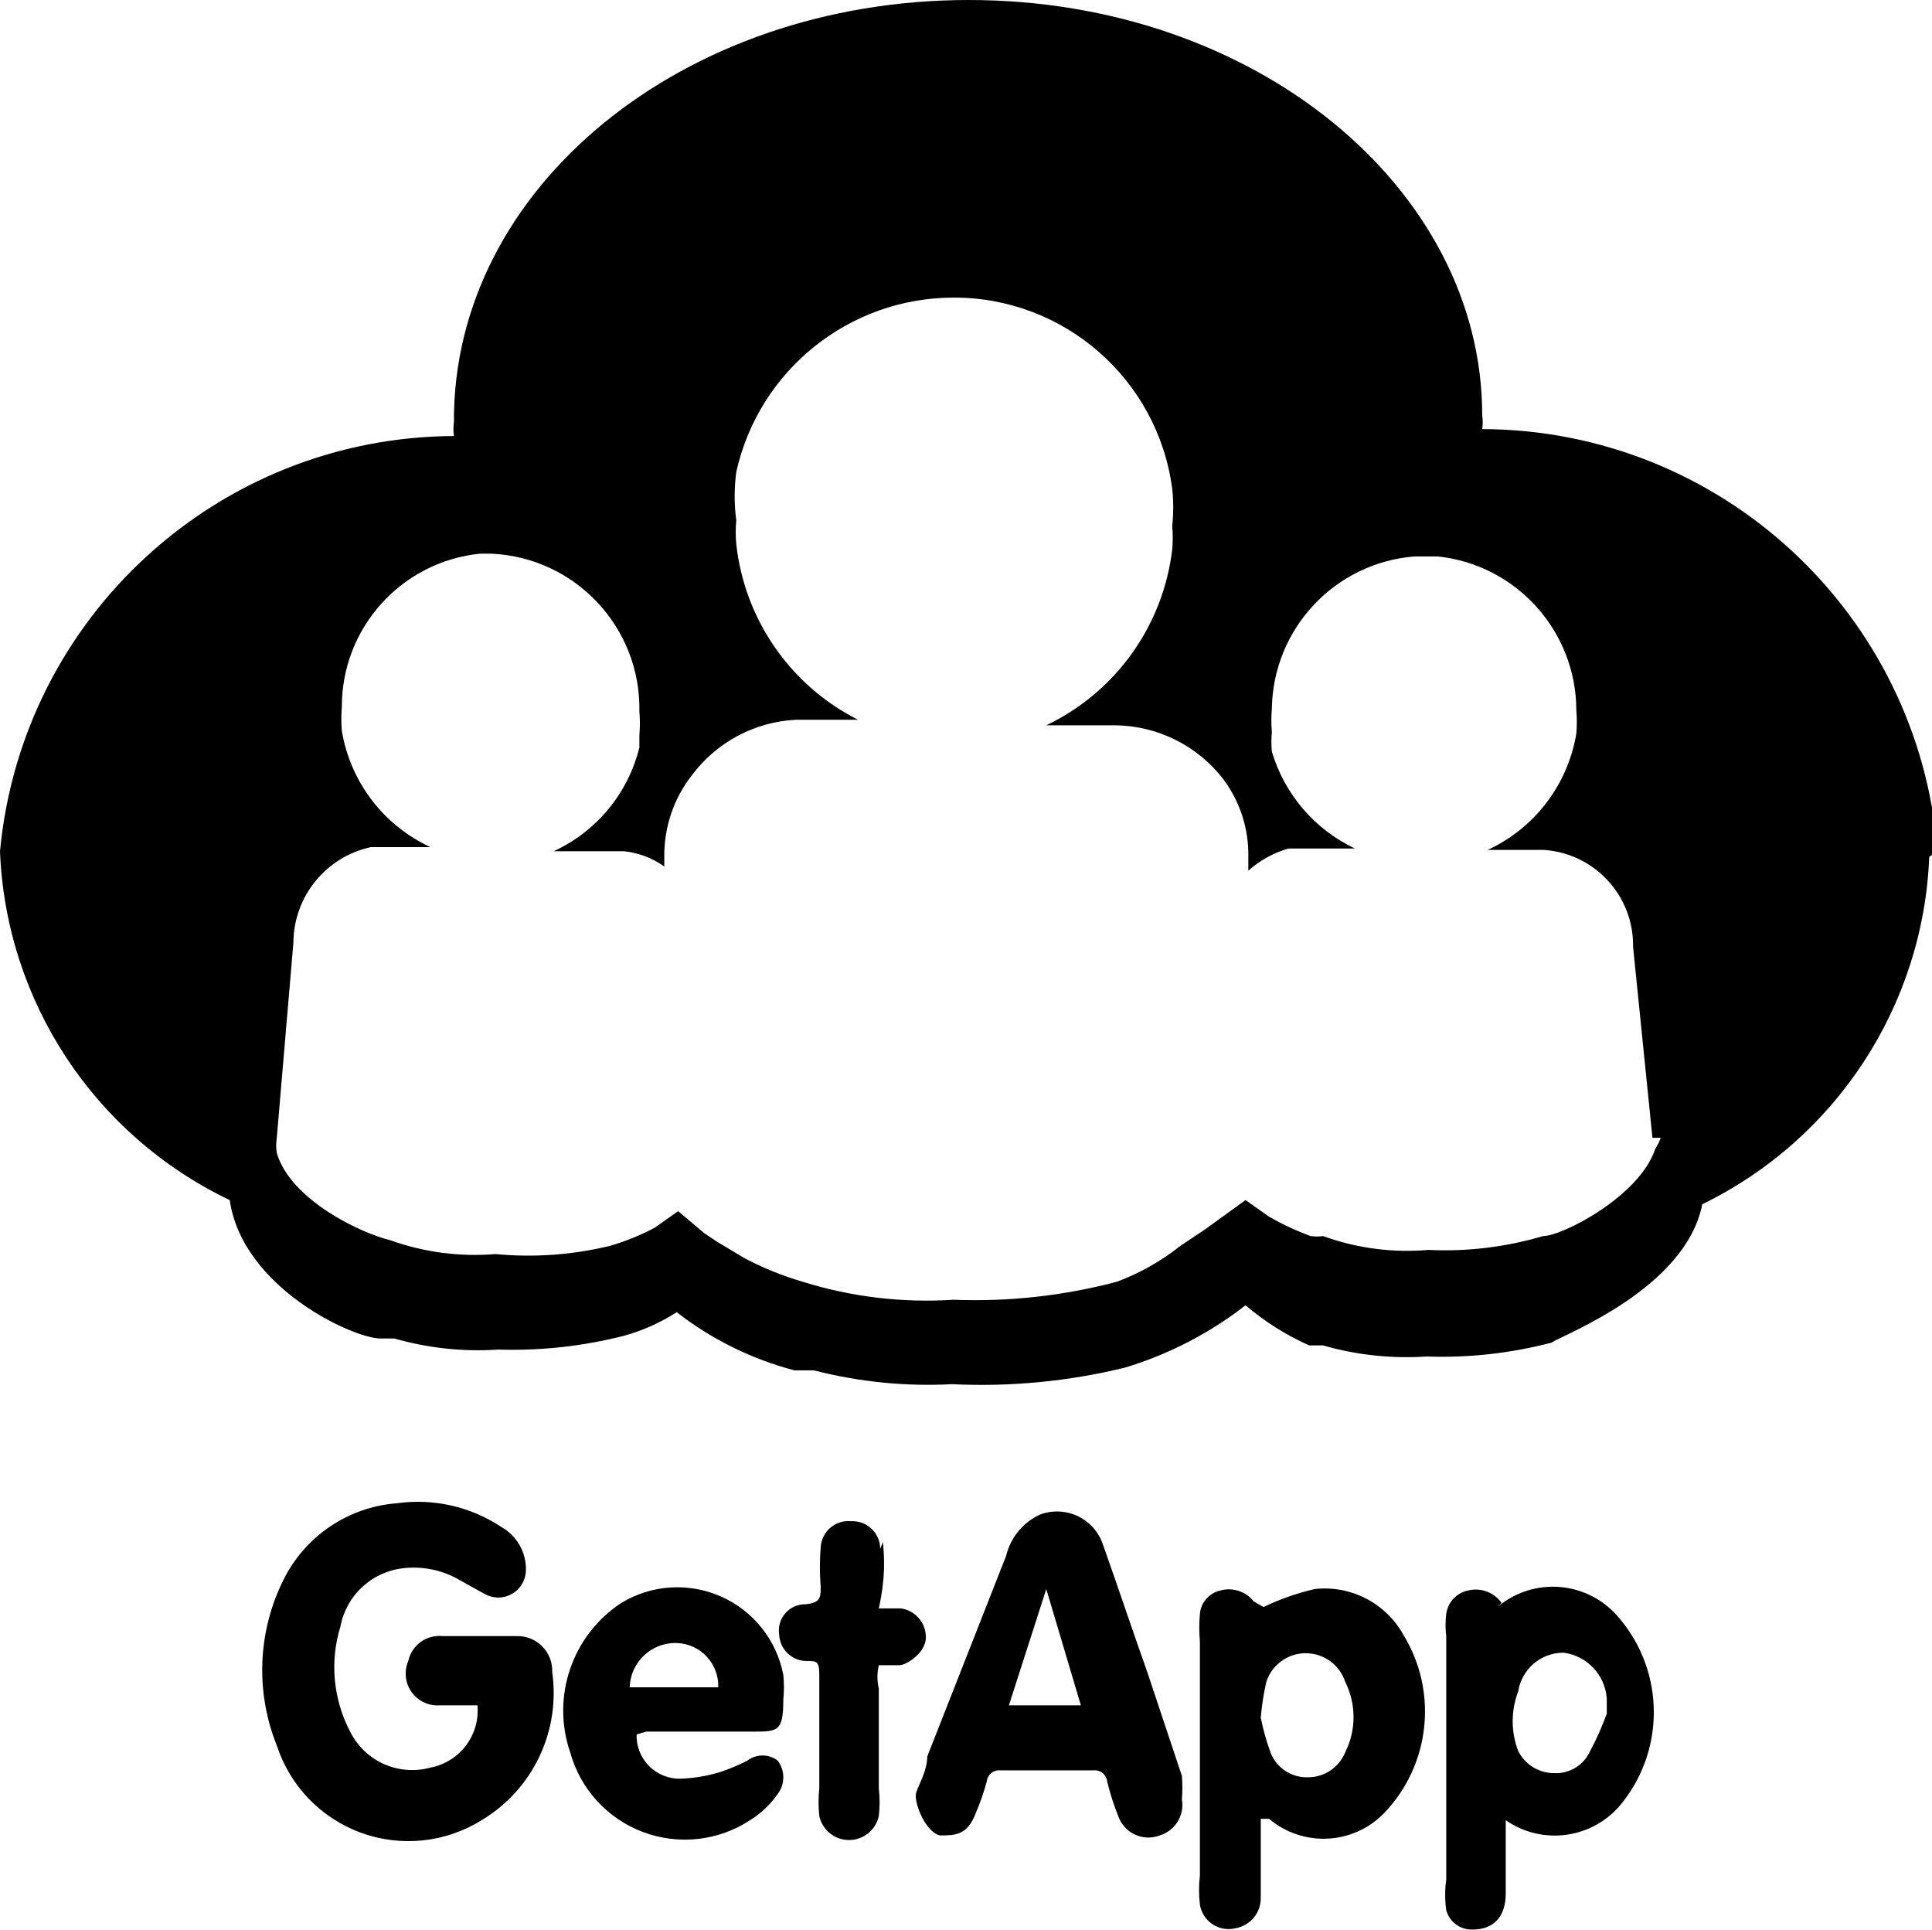
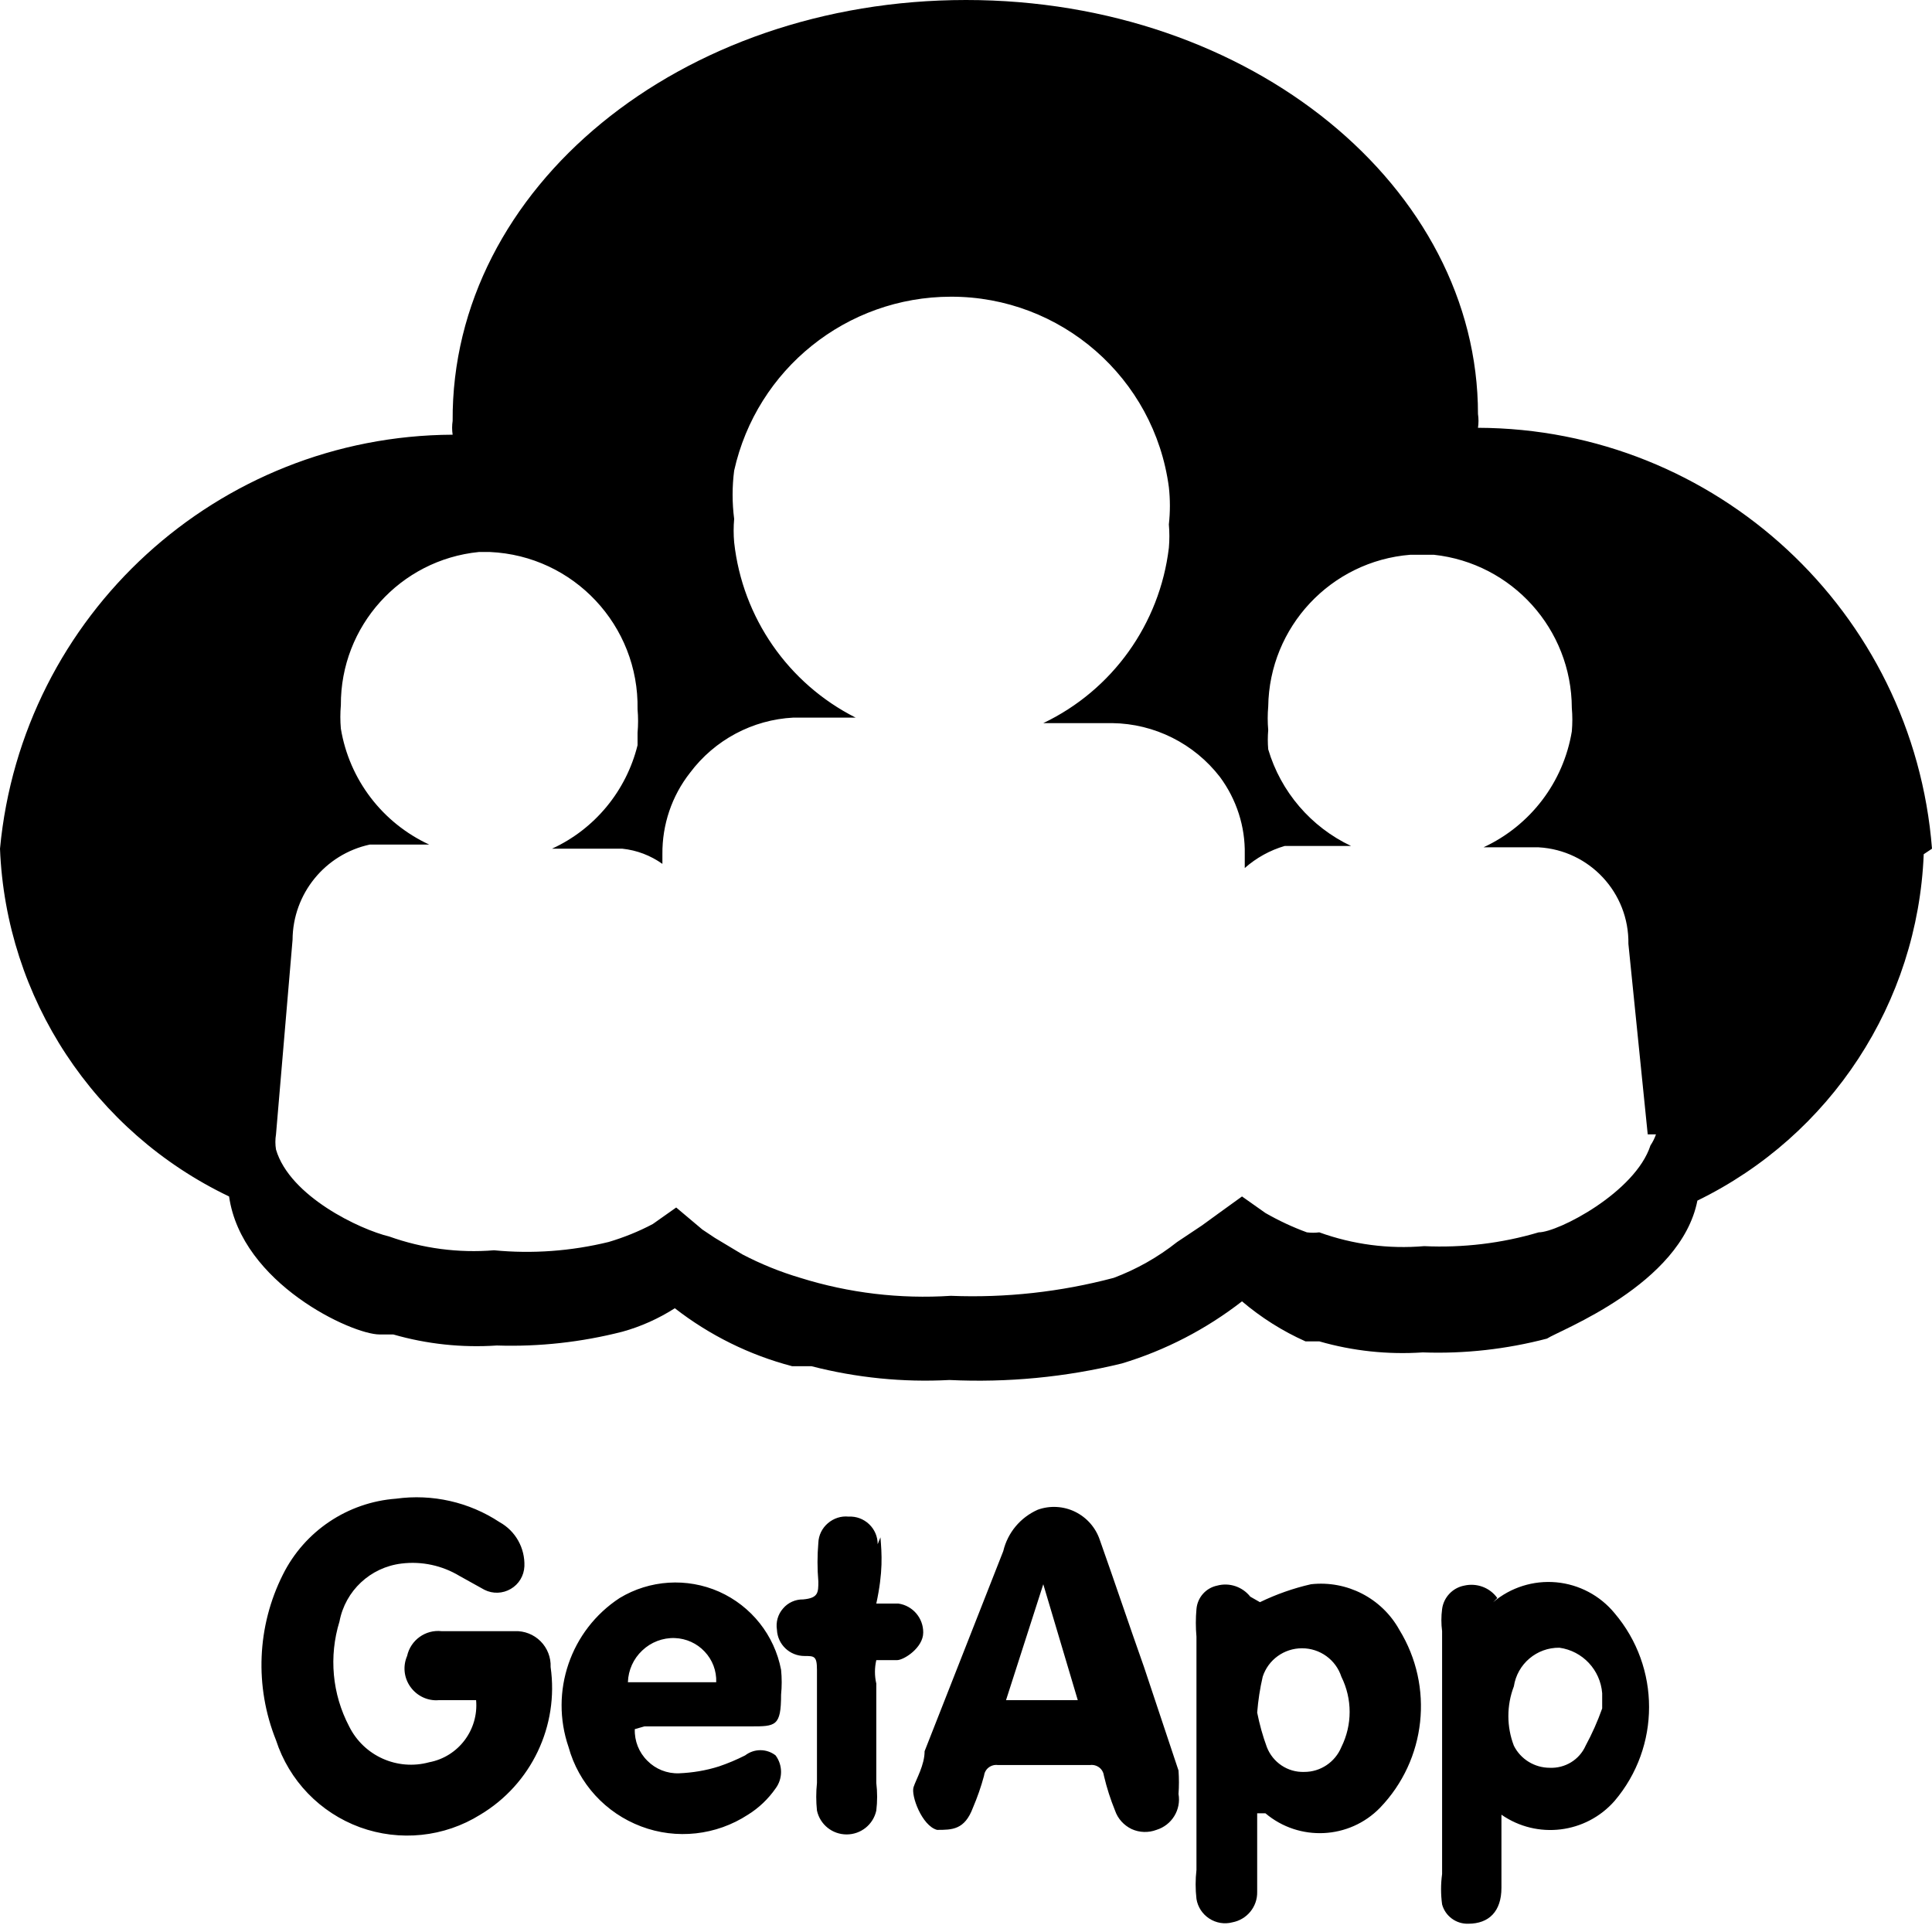
- <svg xmlns="http://www.w3.org/2000/svg" viewBox="0 0 13.96 13.94">
-   <g id="Layer_2" data-name="Layer 2">
-     <g id="Icons">
-       <path d="M3.45,12.32H3.18A.23.23,0,0,1,2.95,12a.23.23,0,0,1,.25-.18h.53a.25.25,0,0,1,.26.26,1.07,1.07,0,0,1-.51,1.07A1,1,0,0,1,2,12.61a1.46,1.46,0,0,1,.05-1.2,1,1,0,0,1,.82-.55,1.09,1.09,0,0,1,.75.17.35.35,0,0,1,.18.32.2.2,0,0,1-.29.17l-.18-.1a.66.66,0,0,0-.42-.09.52.52,0,0,0-.45.42,1,1,0,0,0,.07.76.5.5,0,0,0,.58.26A.42.42,0,0,0,3.45,12.32Zm5.61-.75a.23.23,0,0,0-.24-.08.19.19,0,0,0-.15.17,1.15,1.15,0,0,0,0,.2q0,.85,0,1.69a.91.91,0,0,0,0,.21.21.21,0,0,0,.26.17.22.22,0,0,0,.18-.22c0-.12,0-.25,0-.37s0-.13,0-.2l.06,0A.61.61,0,0,0,10,13.1a1.06,1.06,0,0,0,.14-1.29.65.65,0,0,0-.64-.33,1.76,1.76,0,0,0-.37.13Zm.09.58a.3.3,0,0,1,.57,0,.57.57,0,0,1,0,.51.29.29,0,0,1-.27.18.28.28,0,0,1-.27-.18,1.71,1.71,0,0,1-.07-.25A1.81,1.81,0,0,1,9.15,12.15Zm1.7-.57a.23.23,0,0,0-.24-.09.2.2,0,0,0-.16.17.64.64,0,0,0,0,.16q0,.88,0,1.76a.79.79,0,0,0,0,.22.19.19,0,0,0,.19.14c.15,0,.24-.09.24-.26s0-.29,0-.43,0-.06,0-.1l0,0a.62.62,0,0,0,.82-.1,1.05,1.05,0,0,0,0-1.36.62.62,0,0,0-.88-.08h0Zm.64,1.07a.27.27,0,0,1-.26.16.29.29,0,0,1-.26-.16.6.6,0,0,1,0-.43.33.33,0,0,1,.33-.28.36.36,0,0,1,.31.33s0,.07,0,.11h0A2,2,0,0,1,11.49,12.65Zm-4.7.61c.11,0,.2,0,.26-.16a1.71,1.71,0,0,0,.08-.23.09.09,0,0,1,.1-.08h.67a.09.09,0,0,1,.1.08,1.77,1.77,0,0,0,.08.25.23.23,0,0,0,.3.14A.23.23,0,0,0,8.54,13a1.08,1.08,0,0,0,0-.17l-.25-.75c-.11-.31-.21-.61-.32-.92a.35.35,0,0,0-.45-.22.44.44,0,0,0-.25.3L6.7,12.69c0,.1-.06.2-.08.26S6.68,13.23,6.79,13.26Zm.5-.94.27-.84h0l.25.84Zm-2.62.19h.77c.18,0,.22,0,.22-.23a.9.9,0,0,0,0-.18.78.78,0,0,0-1.17-.52.93.93,0,0,0-.37,1.08.86.86,0,0,0,1.3.49.69.69,0,0,0,.2-.19.2.2,0,0,0,0-.24.18.18,0,0,0-.22,0,1.46,1.46,0,0,1-.19.08,1.1,1.1,0,0,1-.29.05.31.31,0,0,1-.32-.32Zm-.12-.32a.33.33,0,0,1,.34-.32.31.31,0,0,1,.3.32Zm1.81-1a.2.2,0,0,0-.21-.2.2.2,0,0,0-.22.19,1.69,1.69,0,0,0,0,.28c0,.08,0,.12-.11.13a.19.19,0,0,0-.19.22.2.2,0,0,0,.2.19c.07,0,.09,0,.09.1q0,.41,0,.82a.93.93,0,0,0,0,.2.22.22,0,0,0,.43,0,.87.87,0,0,0,0-.2c0-.24,0-.48,0-.72a.37.37,0,0,1,0-.17s.1,0,.15,0,.19-.09.19-.2a.21.21,0,0,0-.18-.21l-.16,0C6.4,11.39,6.39,11.26,6.38,11.14Zm7.58-5a2.92,2.92,0,0,1-1.64,2.51h0c-.12.61-1,.94-1.09,1a3.12,3.12,0,0,1-.9.1,2.19,2.19,0,0,1-.75-.08l-.1,0A1.9,1.9,0,0,1,9,9.43a2.69,2.69,0,0,1-.87.45A4.37,4.37,0,0,1,6.88,10a3.32,3.32,0,0,1-1-.1l-.14,0a2.36,2.36,0,0,1-.85-.42,1.4,1.4,0,0,1-.38.17,3.27,3.27,0,0,1-.91.1,2.19,2.19,0,0,1-.75-.08l-.1,0c-.2,0-1-.37-1.09-1A2.92,2.92,0,0,1,0,6.15a3.31,3.31,0,0,1,3.28-3,.34.34,0,0,1,0-.1C3.27,1.36,4.93,0,7,0s3.71,1.36,3.71,3a.34.34,0,0,1,0,.1A3.31,3.31,0,0,1,14,6.15ZM4.94,9l0,0a0,0,0,0,1,0,0Zm7-.78-.14-1.38a.69.69,0,0,0-.65-.7h-.4a1.13,1.13,0,0,0,.64-.84h0a1,1,0,0,0,0-.17,1.12,1.12,0,0,0-1-1.11h-.17A1.12,1.12,0,0,0,9.19,5.12a1,1,0,0,0,0,.17h0a.74.74,0,0,0,0,.14,1.13,1.13,0,0,0,.6.7h-.4l-.08,0a.75.75,0,0,0-.29.16V6.19a.91.91,0,0,0-.18-.56.05.05,0,0,0,0,0,1,1,0,0,0-.78-.39h-.5a1.62,1.62,0,0,0,.91-1.27.91.91,0,0,0,0-.17,1.24,1.24,0,0,0,0-.27A1.59,1.59,0,0,0,6.89,2.15,1.61,1.61,0,0,0,5.32,3.41a1.34,1.34,0,0,0,0,.35.92.92,0,0,0,0,.17A1.62,1.62,0,0,0,6.2,5.2H5.75A1,1,0,0,0,5,5.6a.94.94,0,0,0-.2.59v.07a.61.61,0,0,0-.29-.11H4a1.12,1.12,0,0,0,.62-.75s0-.06,0-.09h0a1,1,0,0,0,0-.17A1.12,1.12,0,0,0,3.55,4H3.47a1.11,1.11,0,0,0-1,1.11,1,1,0,0,0,0,.17h0a1.13,1.13,0,0,0,.64.84H2.68a.71.71,0,0,0-.56.69L2,8.22a.36.36,0,0,0,0,.11c.1.34.61.58.82.63a1.81,1.81,0,0,0,.76.1A2.5,2.5,0,0,0,4.41,9a1.73,1.73,0,0,0,.32-.13l.17-.12.19.16.09.06.2.12a2.28,2.28,0,0,0,.42.17,3,3,0,0,0,1.09.13,4,4,0,0,0,1.18-.13A1.68,1.68,0,0,0,8.53,9l.18-.12.11-.08L9,8.67l.17.12a2,2,0,0,0,.3.14h0a.32.32,0,0,0,.09,0,1.78,1.78,0,0,0,.76.1,2.5,2.5,0,0,0,.83-.1c.14,0,.7-.29.81-.63A.36.36,0,0,0,12,8.22Z" />
+ <svg xmlns="http://www.w3.org/2000/svg" width="14px" height="14px" viewBox="0 0 14 14" version="1.1">
+   <defs />
+   <g id="Page-1" stroke="none" stroke-width="1" fill="none" fill-rule="evenodd">
+     <g id="118-stage-getapp" fill="#000000">
+       <g id="Layer_2">
+         <g id="Icons">
+           <path d="M3.45,12.32 L3.18,12.32 C3.1,12.327 3.022,12.29 2.975,12.225 C2.927,12.159 2.918,12.074 2.95,12 C2.975,11.885 3.083,11.807 3.2,11.82 L3.73,11.82 C3.8,11.817 3.868,11.844 3.917,11.893 C3.966,11.942 3.993,12.01 3.99,12.08 C4.051,12.507 3.85,12.929 3.48,13.15 C3.219,13.313 2.897,13.346 2.608,13.241 C2.319,13.135 2.095,12.903 2,12.61 C1.844,12.221 1.862,11.784 2.05,11.41 C2.207,11.095 2.519,10.886 2.87,10.86 C3.132,10.824 3.399,10.884 3.62,11.03 C3.736,11.094 3.805,11.218 3.8,11.35 C3.797,11.418 3.76,11.48 3.701,11.514 C3.643,11.548 3.571,11.551 3.51,11.52 L3.33,11.42 C3.204,11.344 3.056,11.312 2.91,11.33 C2.684,11.357 2.502,11.527 2.46,11.75 C2.382,12.003 2.407,12.276 2.53,12.51 C2.636,12.724 2.879,12.833 3.11,12.77 C3.322,12.73 3.469,12.535 3.45,12.32 L3.45,12.32 Z M9.06,11.57 C9.003,11.498 8.909,11.466 8.82,11.49 C8.738,11.507 8.677,11.576 8.67,11.66 C8.664,11.727 8.664,11.793 8.67,11.86 L8.67,13.55 C8.662,13.62 8.662,13.69 8.67,13.76 C8.679,13.818 8.713,13.87 8.762,13.902 C8.812,13.935 8.873,13.945 8.93,13.93 C9.036,13.91 9.112,13.817 9.11,13.71 L9.11,13.34 L9.11,13.14 L9.17,13.14 C9.414,13.346 9.777,13.329 10,13.1 C10.335,12.752 10.393,12.222 10.14,11.81 C10.013,11.581 9.76,11.451 9.5,11.48 C9.372,11.509 9.248,11.553 9.13,11.61 L9.06,11.57 Z M9.15,12.15 C9.19,12.027 9.305,11.944 9.435,11.944 C9.565,11.944 9.68,12.027 9.72,12.15 C9.8,12.311 9.8,12.499 9.72,12.66 C9.675,12.769 9.568,12.841 9.45,12.84 C9.331,12.844 9.223,12.771 9.18,12.66 C9.15,12.579 9.127,12.495 9.11,12.41 C9.117,12.322 9.13,12.236 9.15,12.15 L9.15,12.15 Z M10.85,11.58 C10.796,11.504 10.701,11.469 10.61,11.49 C10.526,11.506 10.461,11.575 10.45,11.66 C10.443,11.713 10.443,11.767 10.45,11.82 L10.45,13.58 C10.44,13.653 10.44,13.727 10.45,13.8 C10.473,13.885 10.552,13.943 10.64,13.94 C10.79,13.94 10.88,13.85 10.88,13.68 L10.88,13.25 L10.88,13.15 L10.88,13.15 C11.139,13.33 11.492,13.287 11.7,13.05 C12.033,12.658 12.033,12.082 11.7,11.69 C11.595,11.562 11.442,11.481 11.277,11.466 C11.111,11.451 10.947,11.503 10.82,11.61 L10.82,11.61 L10.85,11.58 Z M11.49,12.65 C11.445,12.752 11.341,12.815 11.23,12.81 C11.12,12.81 11.019,12.748 10.97,12.65 C10.917,12.512 10.917,12.358 10.97,12.22 C10.995,12.057 11.136,11.938 11.3,11.94 C11.468,11.963 11.597,12.101 11.61,12.27 L11.61,12.38 L11.61,12.38 C11.577,12.473 11.537,12.563 11.49,12.65 L11.49,12.65 Z M6.79,13.26 C6.9,13.26 6.99,13.26 7.05,13.1 C7.082,13.025 7.109,12.948 7.13,12.87 C7.133,12.846 7.144,12.824 7.163,12.809 C7.182,12.794 7.206,12.787 7.23,12.79 L7.9,12.79 C7.924,12.787 7.948,12.794 7.967,12.809 C7.986,12.824 7.997,12.846 8,12.87 C8.02,12.955 8.047,13.039 8.08,13.12 C8.1,13.179 8.144,13.227 8.2,13.254 C8.257,13.28 8.322,13.282 8.38,13.26 C8.491,13.226 8.56,13.115 8.54,13 C8.544,12.943 8.544,12.887 8.54,12.83 L8.29,12.08 C8.18,11.77 8.08,11.47 7.97,11.16 C7.94,11.07 7.876,10.997 7.791,10.955 C7.707,10.914 7.609,10.908 7.52,10.94 C7.394,10.996 7.302,11.106 7.27,11.24 L6.7,12.69 C6.7,12.79 6.64,12.89 6.62,12.95 C6.6,13.01 6.68,13.23 6.79,13.26 L6.79,13.26 Z M7.29,12.32 L7.56,11.48 L7.56,11.48 L7.81,12.32 L7.29,12.32 Z M4.67,12.51 L5.44,12.51 C5.62,12.51 5.66,12.51 5.66,12.28 C5.666,12.22 5.666,12.16 5.66,12.1 C5.612,11.849 5.444,11.638 5.211,11.534 C4.978,11.431 4.708,11.448 4.49,11.58 C4.134,11.813 3.982,12.258 4.12,12.66 C4.193,12.925 4.389,13.138 4.646,13.235 C4.902,13.332 5.19,13.3 5.42,13.15 C5.499,13.101 5.567,13.036 5.62,12.96 C5.673,12.889 5.673,12.791 5.62,12.72 C5.555,12.67 5.465,12.67 5.4,12.72 C5.339,12.751 5.275,12.778 5.21,12.8 C5.116,12.83 5.018,12.846 4.92,12.85 C4.834,12.853 4.751,12.82 4.691,12.759 C4.63,12.699 4.597,12.616 4.6,12.53 L4.67,12.51 Z M4.55,12.19 C4.553,12.102 4.59,12.02 4.654,11.96 C4.717,11.9 4.802,11.867 4.89,11.87 C4.972,11.873 5.05,11.908 5.106,11.968 C5.163,12.028 5.193,12.108 5.19,12.19 L4.55,12.19 Z M6.36,11.19 C6.36,11.135 6.338,11.083 6.298,11.045 C6.258,11.007 6.205,10.987 6.15,10.99 C6.095,10.984 6.041,11.002 5.999,11.038 C5.957,11.074 5.932,11.125 5.93,11.18 C5.922,11.273 5.922,11.367 5.93,11.46 C5.93,11.54 5.93,11.58 5.82,11.59 C5.764,11.589 5.71,11.613 5.674,11.656 C5.637,11.698 5.621,11.755 5.63,11.81 C5.635,11.917 5.723,12 5.83,12 C5.9,12 5.92,12 5.92,12.1 L5.92,12.92 C5.913,12.986 5.913,13.054 5.92,13.12 C5.942,13.221 6.031,13.293 6.135,13.293 C6.239,13.293 6.328,13.221 6.35,13.12 C6.358,13.054 6.358,12.986 6.35,12.92 L6.35,12.2 C6.337,12.144 6.337,12.086 6.35,12.03 L6.5,12.03 C6.55,12.03 6.69,11.94 6.69,11.83 C6.691,11.725 6.614,11.635 6.51,11.62 L6.35,11.62 C6.4,11.39 6.39,11.26 6.38,11.14 L6.36,11.19 Z M13.94,6.19 C13.897,7.265 13.267,8.229 12.3,8.7 L12.3,8.7 C12.18,9.31 11.3,9.64 11.21,9.7 C10.916,9.777 10.613,9.811 10.31,9.8 C10.057,9.817 9.803,9.79 9.56,9.72 L9.46,9.72 C9.294,9.646 9.139,9.548 9,9.43 C8.74,9.632 8.445,9.785 8.13,9.88 C7.721,9.98 7.3,10.02 6.88,10 C6.544,10.018 6.206,9.984 5.88,9.9 L5.74,9.9 C5.431,9.819 5.142,9.676 4.89,9.48 C4.773,9.555 4.644,9.613 4.51,9.65 C4.213,9.726 3.907,9.76 3.6,9.75 C3.347,9.767 3.093,9.74 2.85,9.67 L2.75,9.67 C2.55,9.67 1.75,9.3 1.66,8.67 C0.682,8.203 0.043,7.233 0,6.15 C0.159,4.455 1.578,3.158 3.28,3.15 C3.275,3.117 3.275,3.083 3.28,3.05 C3.27,1.36 4.93,0 7,0 C9.07,0 10.71,1.36 10.71,3 C10.715,3.033 10.715,3.067 10.71,3.1 C12.433,3.105 13.865,4.432 14,6.15 L13.94,6.19 Z M11.94,8.22 L11.8,6.84 C11.806,6.47 11.519,6.161 11.15,6.14 L10.75,6.14 C11.089,5.983 11.329,5.669 11.39,5.3 L11.39,5.3 C11.395,5.243 11.395,5.187 11.39,5.13 C11.388,4.559 10.957,4.081 10.39,4.02 L10.22,4.02 C9.644,4.066 9.198,4.543 9.19,5.12 C9.185,5.177 9.185,5.233 9.19,5.29 L9.19,5.29 C9.186,5.337 9.186,5.383 9.19,5.43 C9.281,5.738 9.5,5.993 9.79,6.13 L9.39,6.13 L9.31,6.13 C9.203,6.161 9.104,6.216 9.02,6.29 L9.02,6.19 C9.024,5.989 8.96,5.792 8.84,5.63 C8.653,5.388 8.366,5.244 8.06,5.24 L7.56,5.24 C8.061,5.001 8.404,4.521 8.47,3.97 C8.475,3.913 8.475,3.857 8.47,3.8 C8.48,3.71 8.48,3.62 8.47,3.53 C8.365,2.739 7.688,2.148 6.89,2.15 C6.136,2.151 5.484,2.674 5.32,3.41 C5.305,3.526 5.305,3.644 5.32,3.76 C5.315,3.817 5.315,3.873 5.32,3.93 C5.38,4.475 5.711,4.953 6.2,5.2 L5.75,5.2 C5.453,5.215 5.178,5.362 5,5.6 C4.868,5.768 4.798,5.976 4.8,6.19 L4.8,6.26 C4.714,6.199 4.615,6.161 4.51,6.15 L4,6.15 C4.31,6.008 4.538,5.731 4.62,5.4 L4.62,5.31 L4.62,5.31 C4.625,5.253 4.625,5.197 4.62,5.14 C4.631,4.533 4.157,4.027 3.55,4 L3.47,4 C2.9,4.057 2.467,4.537 2.47,5.11 C2.465,5.167 2.465,5.223 2.47,5.28 L2.47,5.28 C2.531,5.649 2.771,5.963 3.11,6.12 L2.68,6.12 C2.355,6.19 2.122,6.477 2.12,6.81 L2,8.22 C1.994,8.256 1.994,8.294 2,8.33 C2.1,8.67 2.61,8.91 2.82,8.96 C3.063,9.047 3.322,9.081 3.58,9.06 C3.858,9.087 4.139,9.066 4.41,9 C4.521,8.967 4.628,8.924 4.73,8.87 L4.9,8.75 L5.09,8.91 L5.18,8.97 L5.38,9.09 C5.514,9.16 5.655,9.217 5.8,9.26 C6.152,9.37 6.522,9.414 6.89,9.39 C7.288,9.406 7.685,9.362 8.07,9.26 C8.236,9.198 8.391,9.11 8.53,9 L8.71,8.88 L8.82,8.8 L9,8.67 L9.17,8.79 C9.266,8.845 9.366,8.892 9.47,8.93 L9.47,8.93 C9.5,8.934 9.53,8.934 9.56,8.93 C9.803,9.018 10.062,9.052 10.32,9.03 C10.6,9.043 10.881,9.01 11.15,8.93 C11.29,8.93 11.85,8.64 11.96,8.3 C11.977,8.275 11.99,8.248 12,8.22 L11.94,8.22 Z" id="Shape" />
+         </g>
+       </g>
    </g>
  </g>
</svg>
